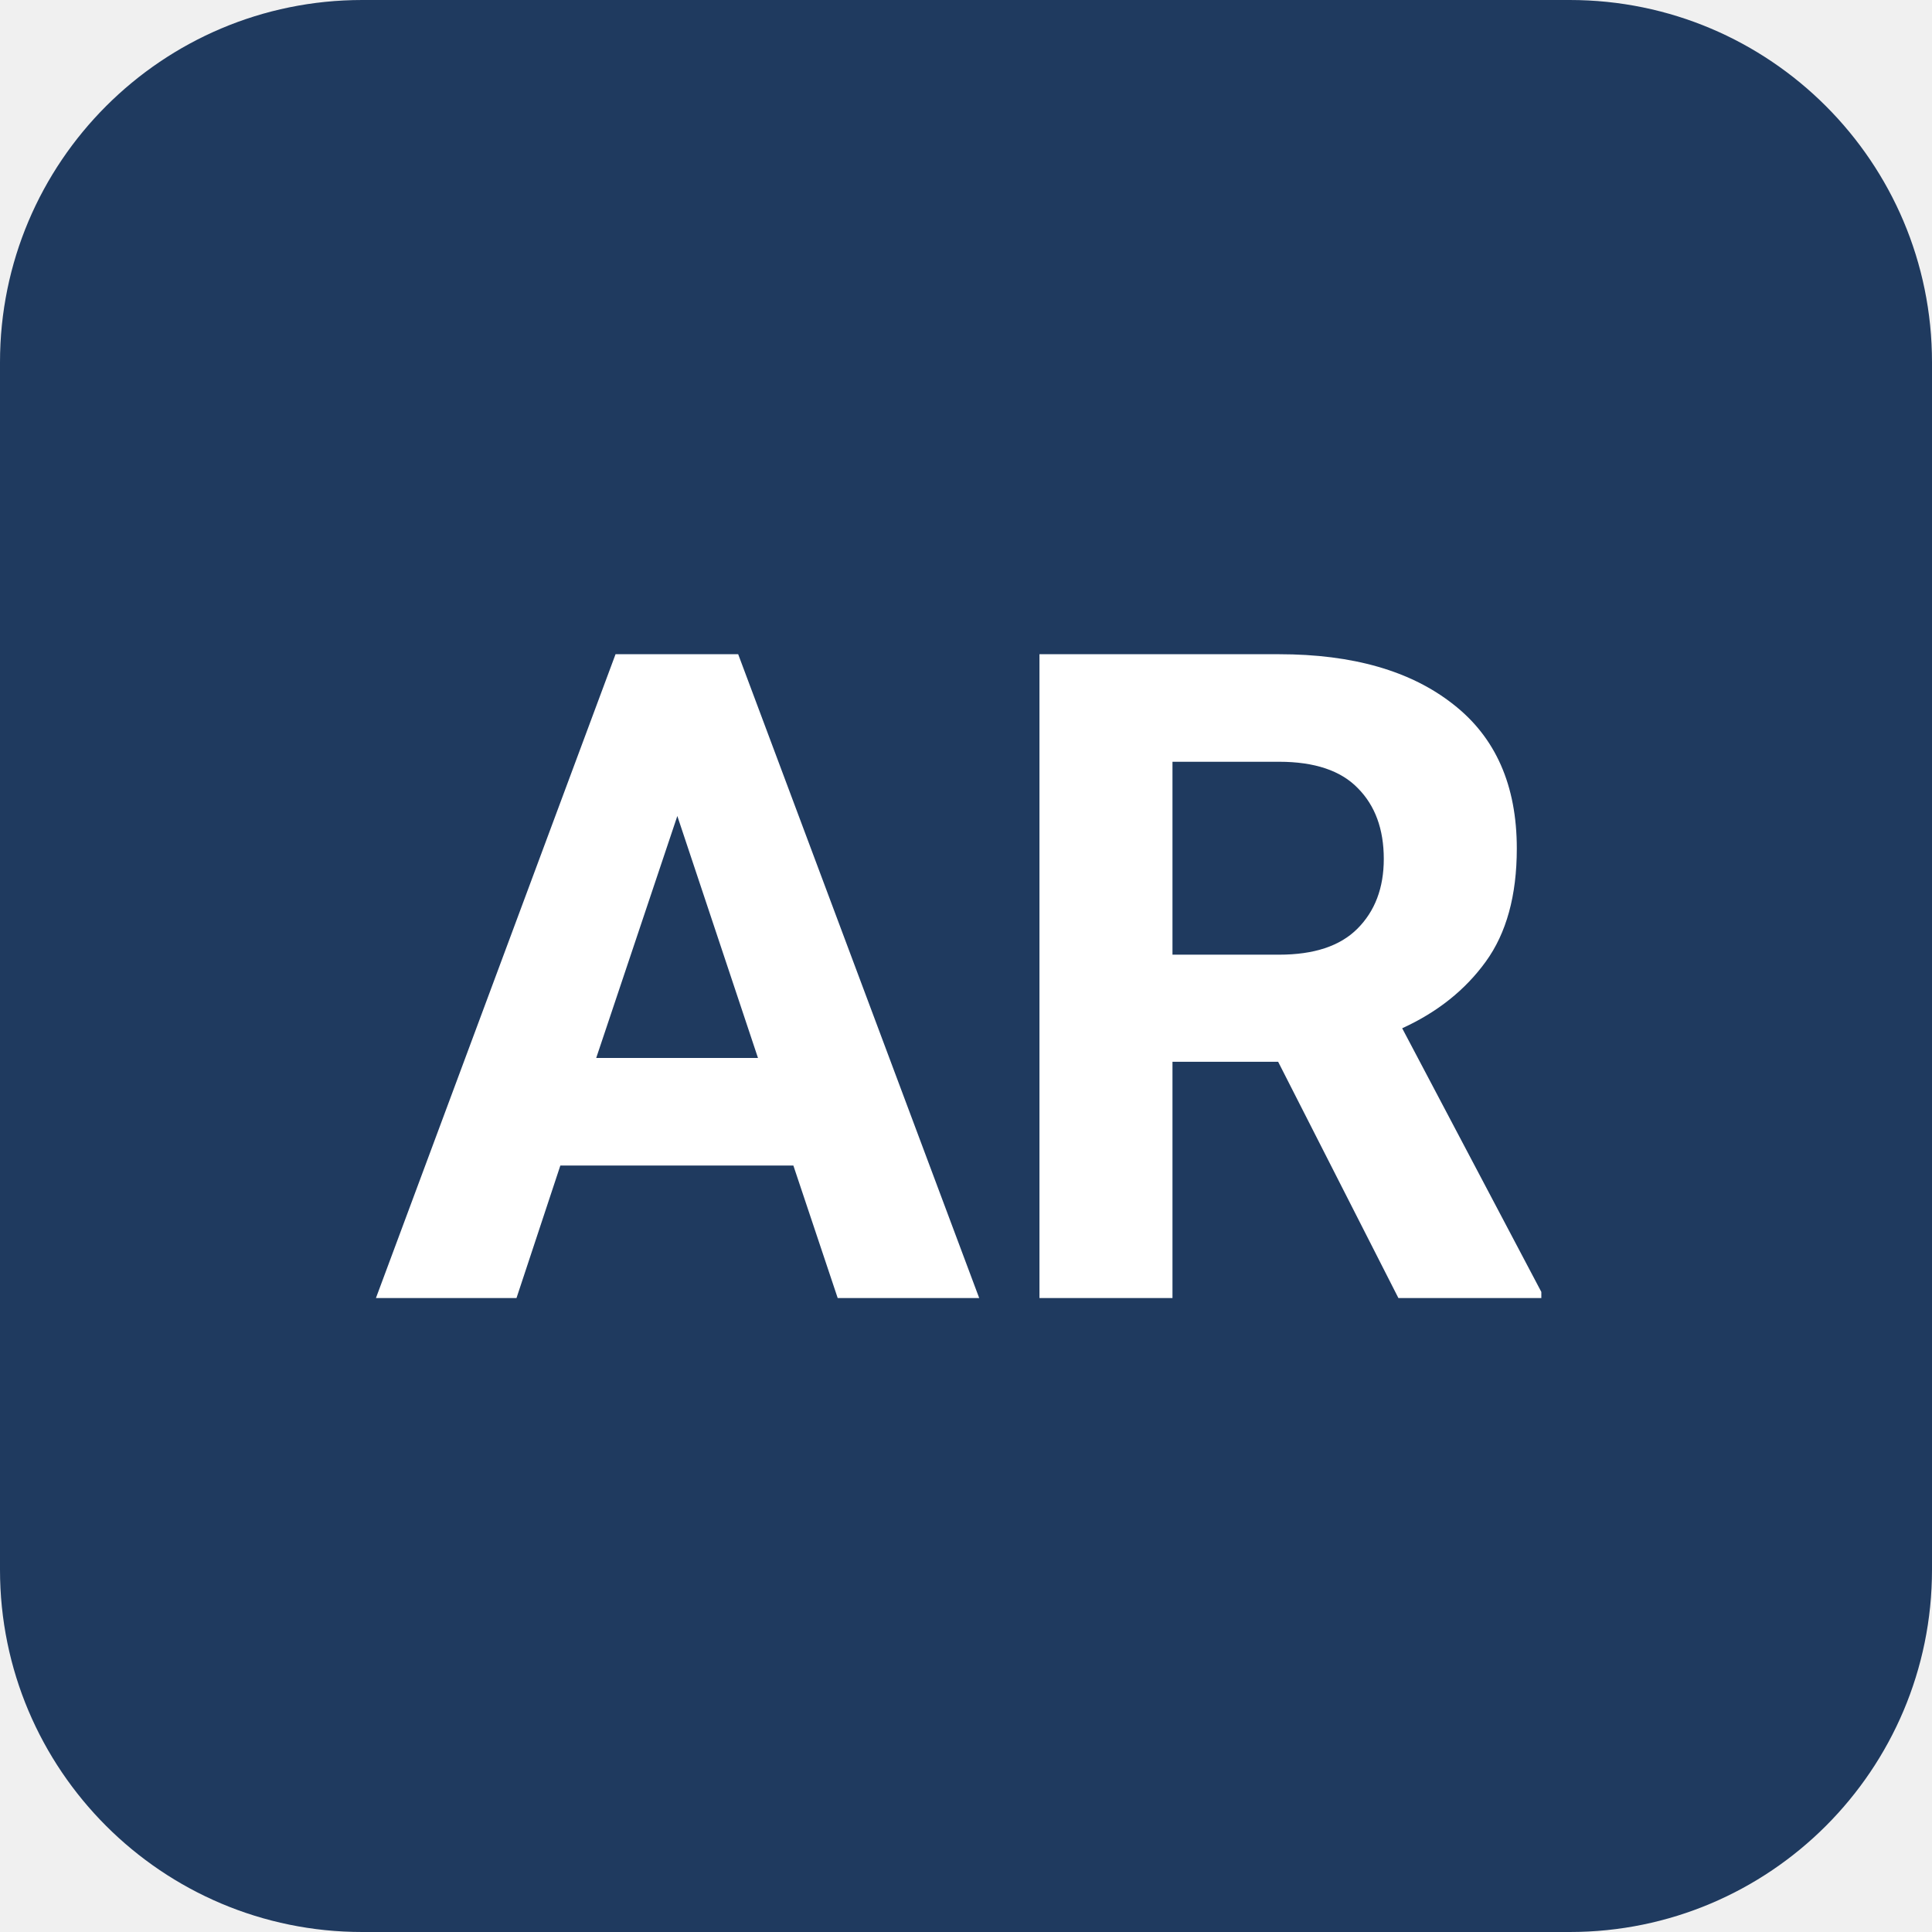
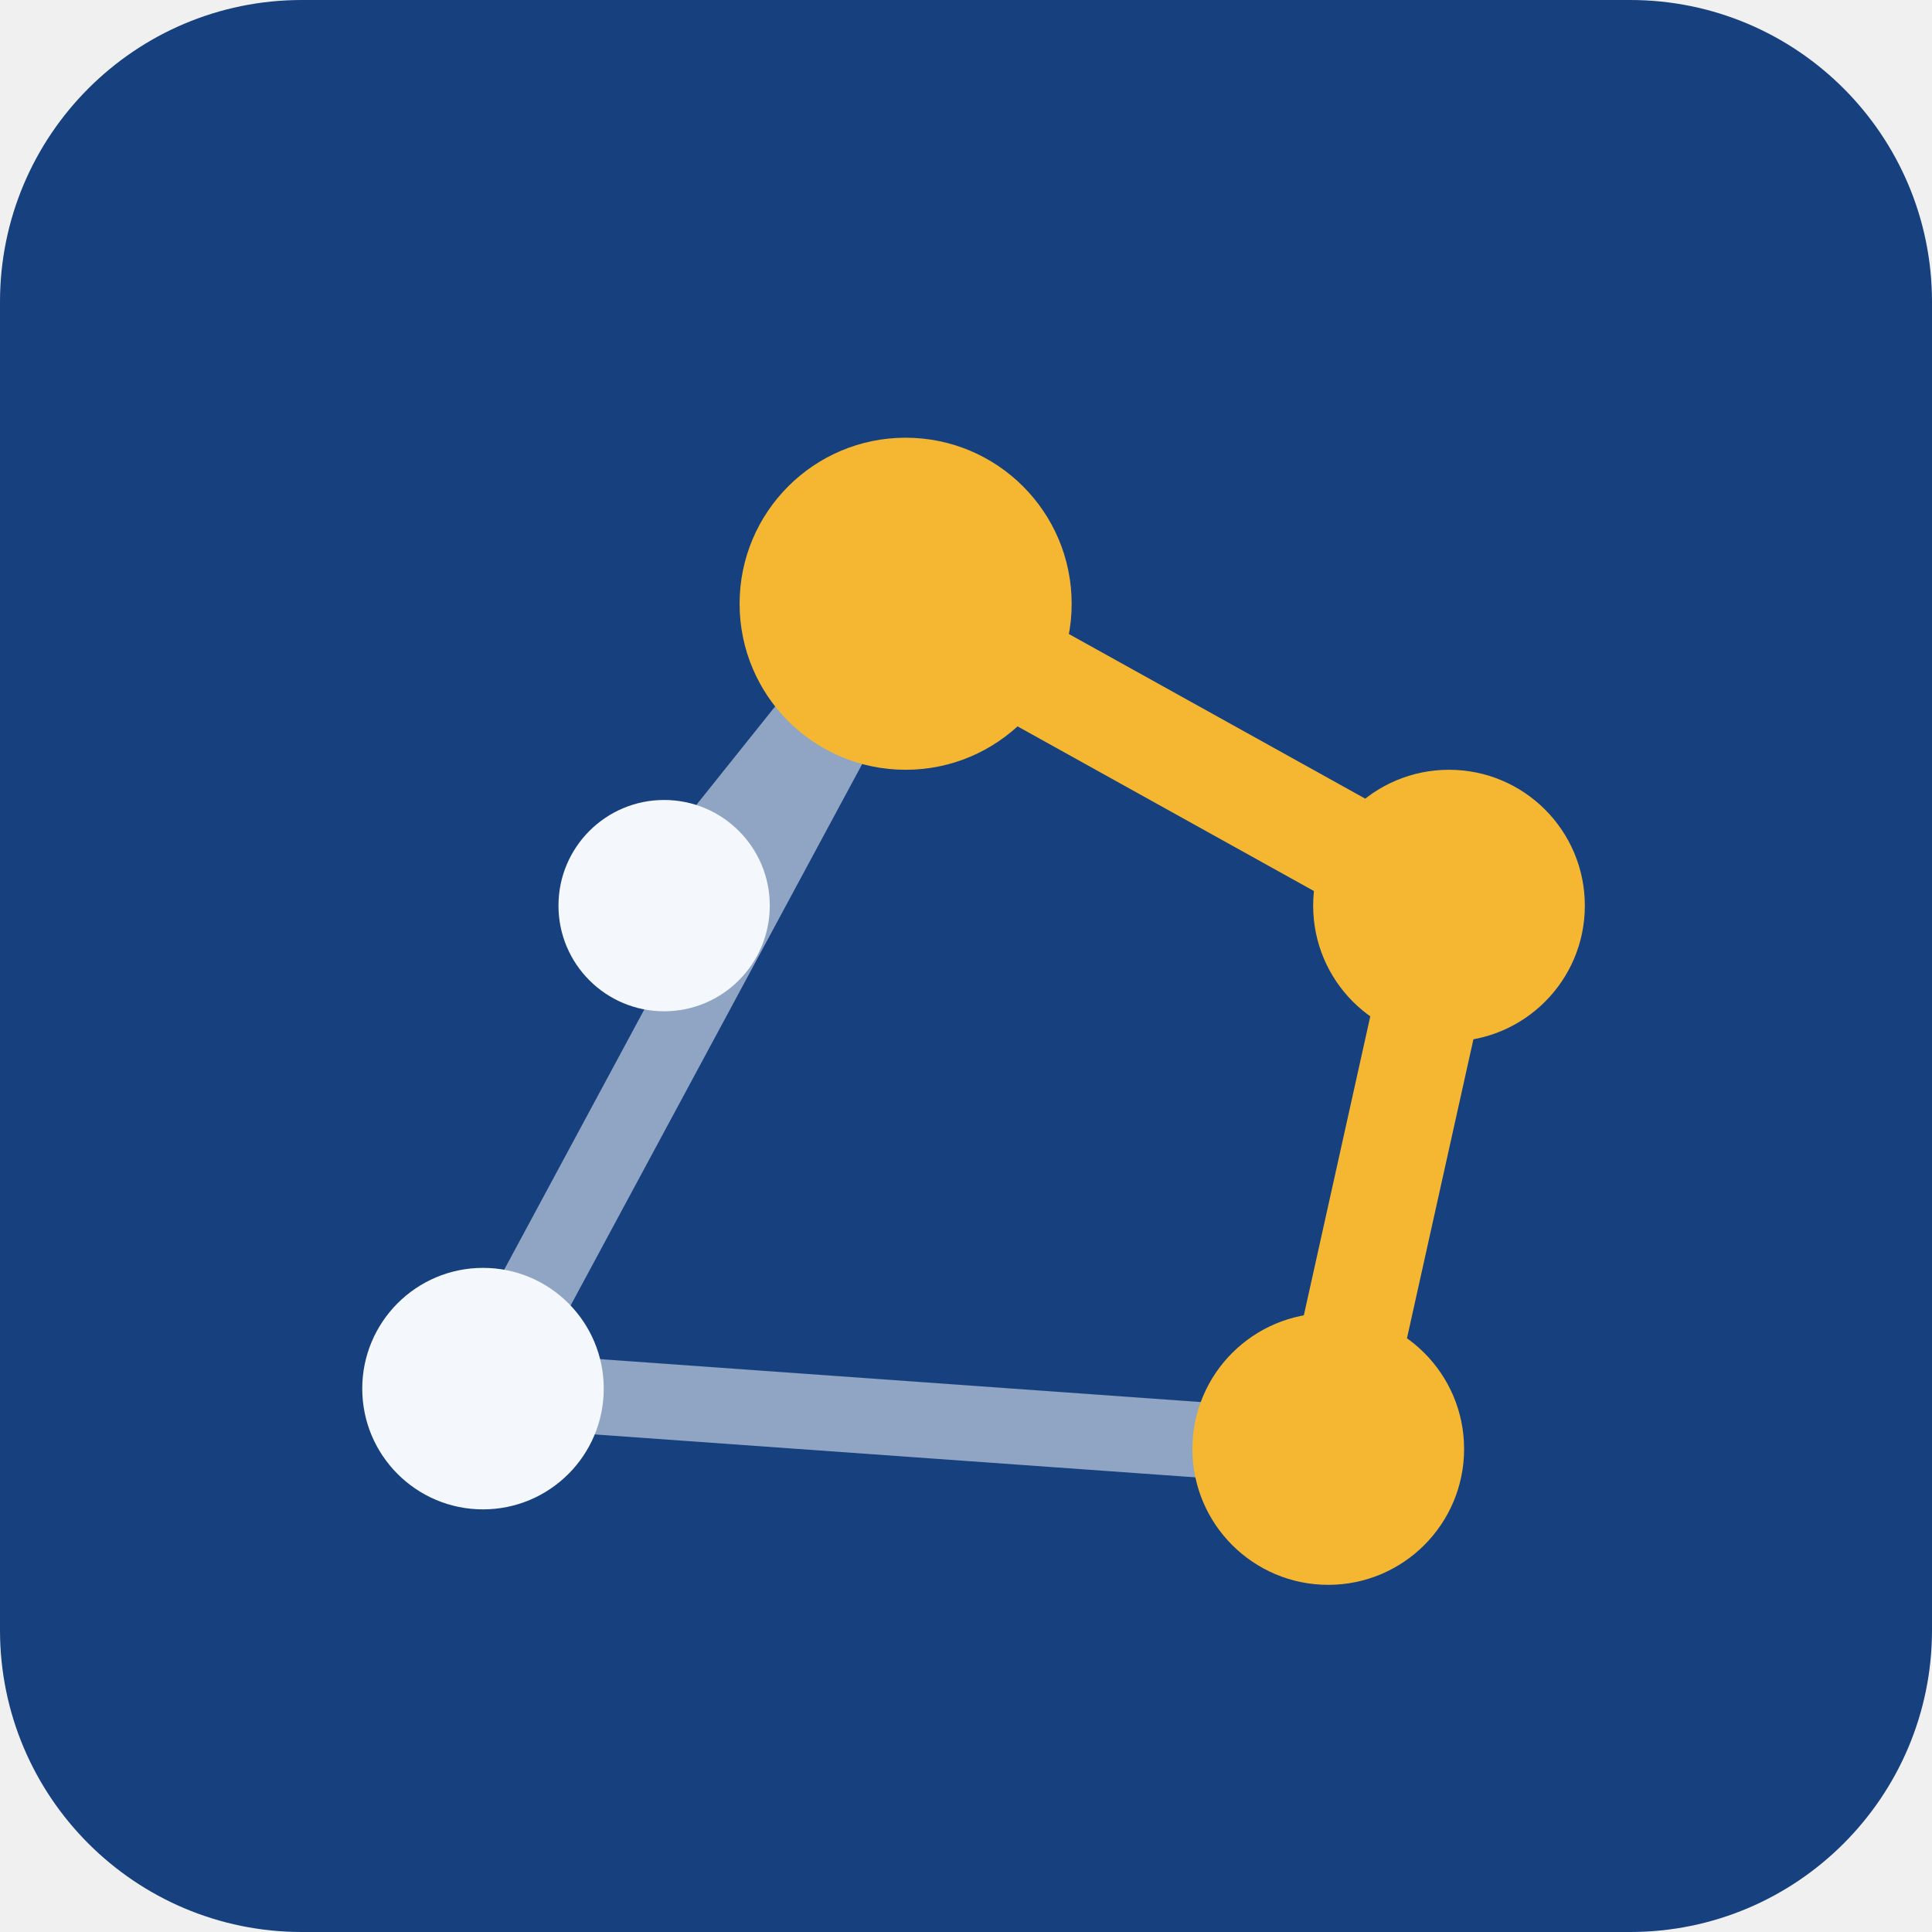
- <svg xmlns="http://www.w3.org/2000/svg" viewBox="0 0 64 64" role="img" aria-label="AR">
-   <rect width="64" height="64" rx="12" fill="#1f3a5f" />
-   <text x="32" y="43" text-anchor="middle" font-family="ui-sans-serif, system-ui, -apple-system, 'Segoe UI', Roboto, Arial, sans-serif" font-size="30" font-weight="700" fill="#ffffff">AR</text>
+ <svg xmlns="http://www.w3.org/2000/svg" viewBox="0 0 64 64" role="img" aria-label="Amirreza Radjou">
+   <rect width="64" height="64" rx="10" fill="#17407f" />
+   <path d="M16 46 L30 20 L48 30 M30 20 L22 30 M48 30 L44 48 L16 46" fill="none" stroke="#f4f7fb" stroke-opacity=".55" stroke-width="2.5" stroke-linejoin="round" />
+   <path d="M30 20 L48 30 L44 48" fill="none" stroke="#f5b731" stroke-width="3.5" stroke-linejoin="round" stroke-linecap="round" />
+   <circle cx="16" cy="46" r="4" fill="#f4f7fb" />
+   <circle cx="22" cy="30" r="3.5" fill="#f4f7fb" />
+   <circle cx="30" cy="20" r="5.5" fill="#f5b731" />
+   <circle cx="48" cy="30" r="4.5" fill="#f5b731" />
+   <circle cx="44" cy="48" r="4.5" fill="#f5b731" />
</svg>
